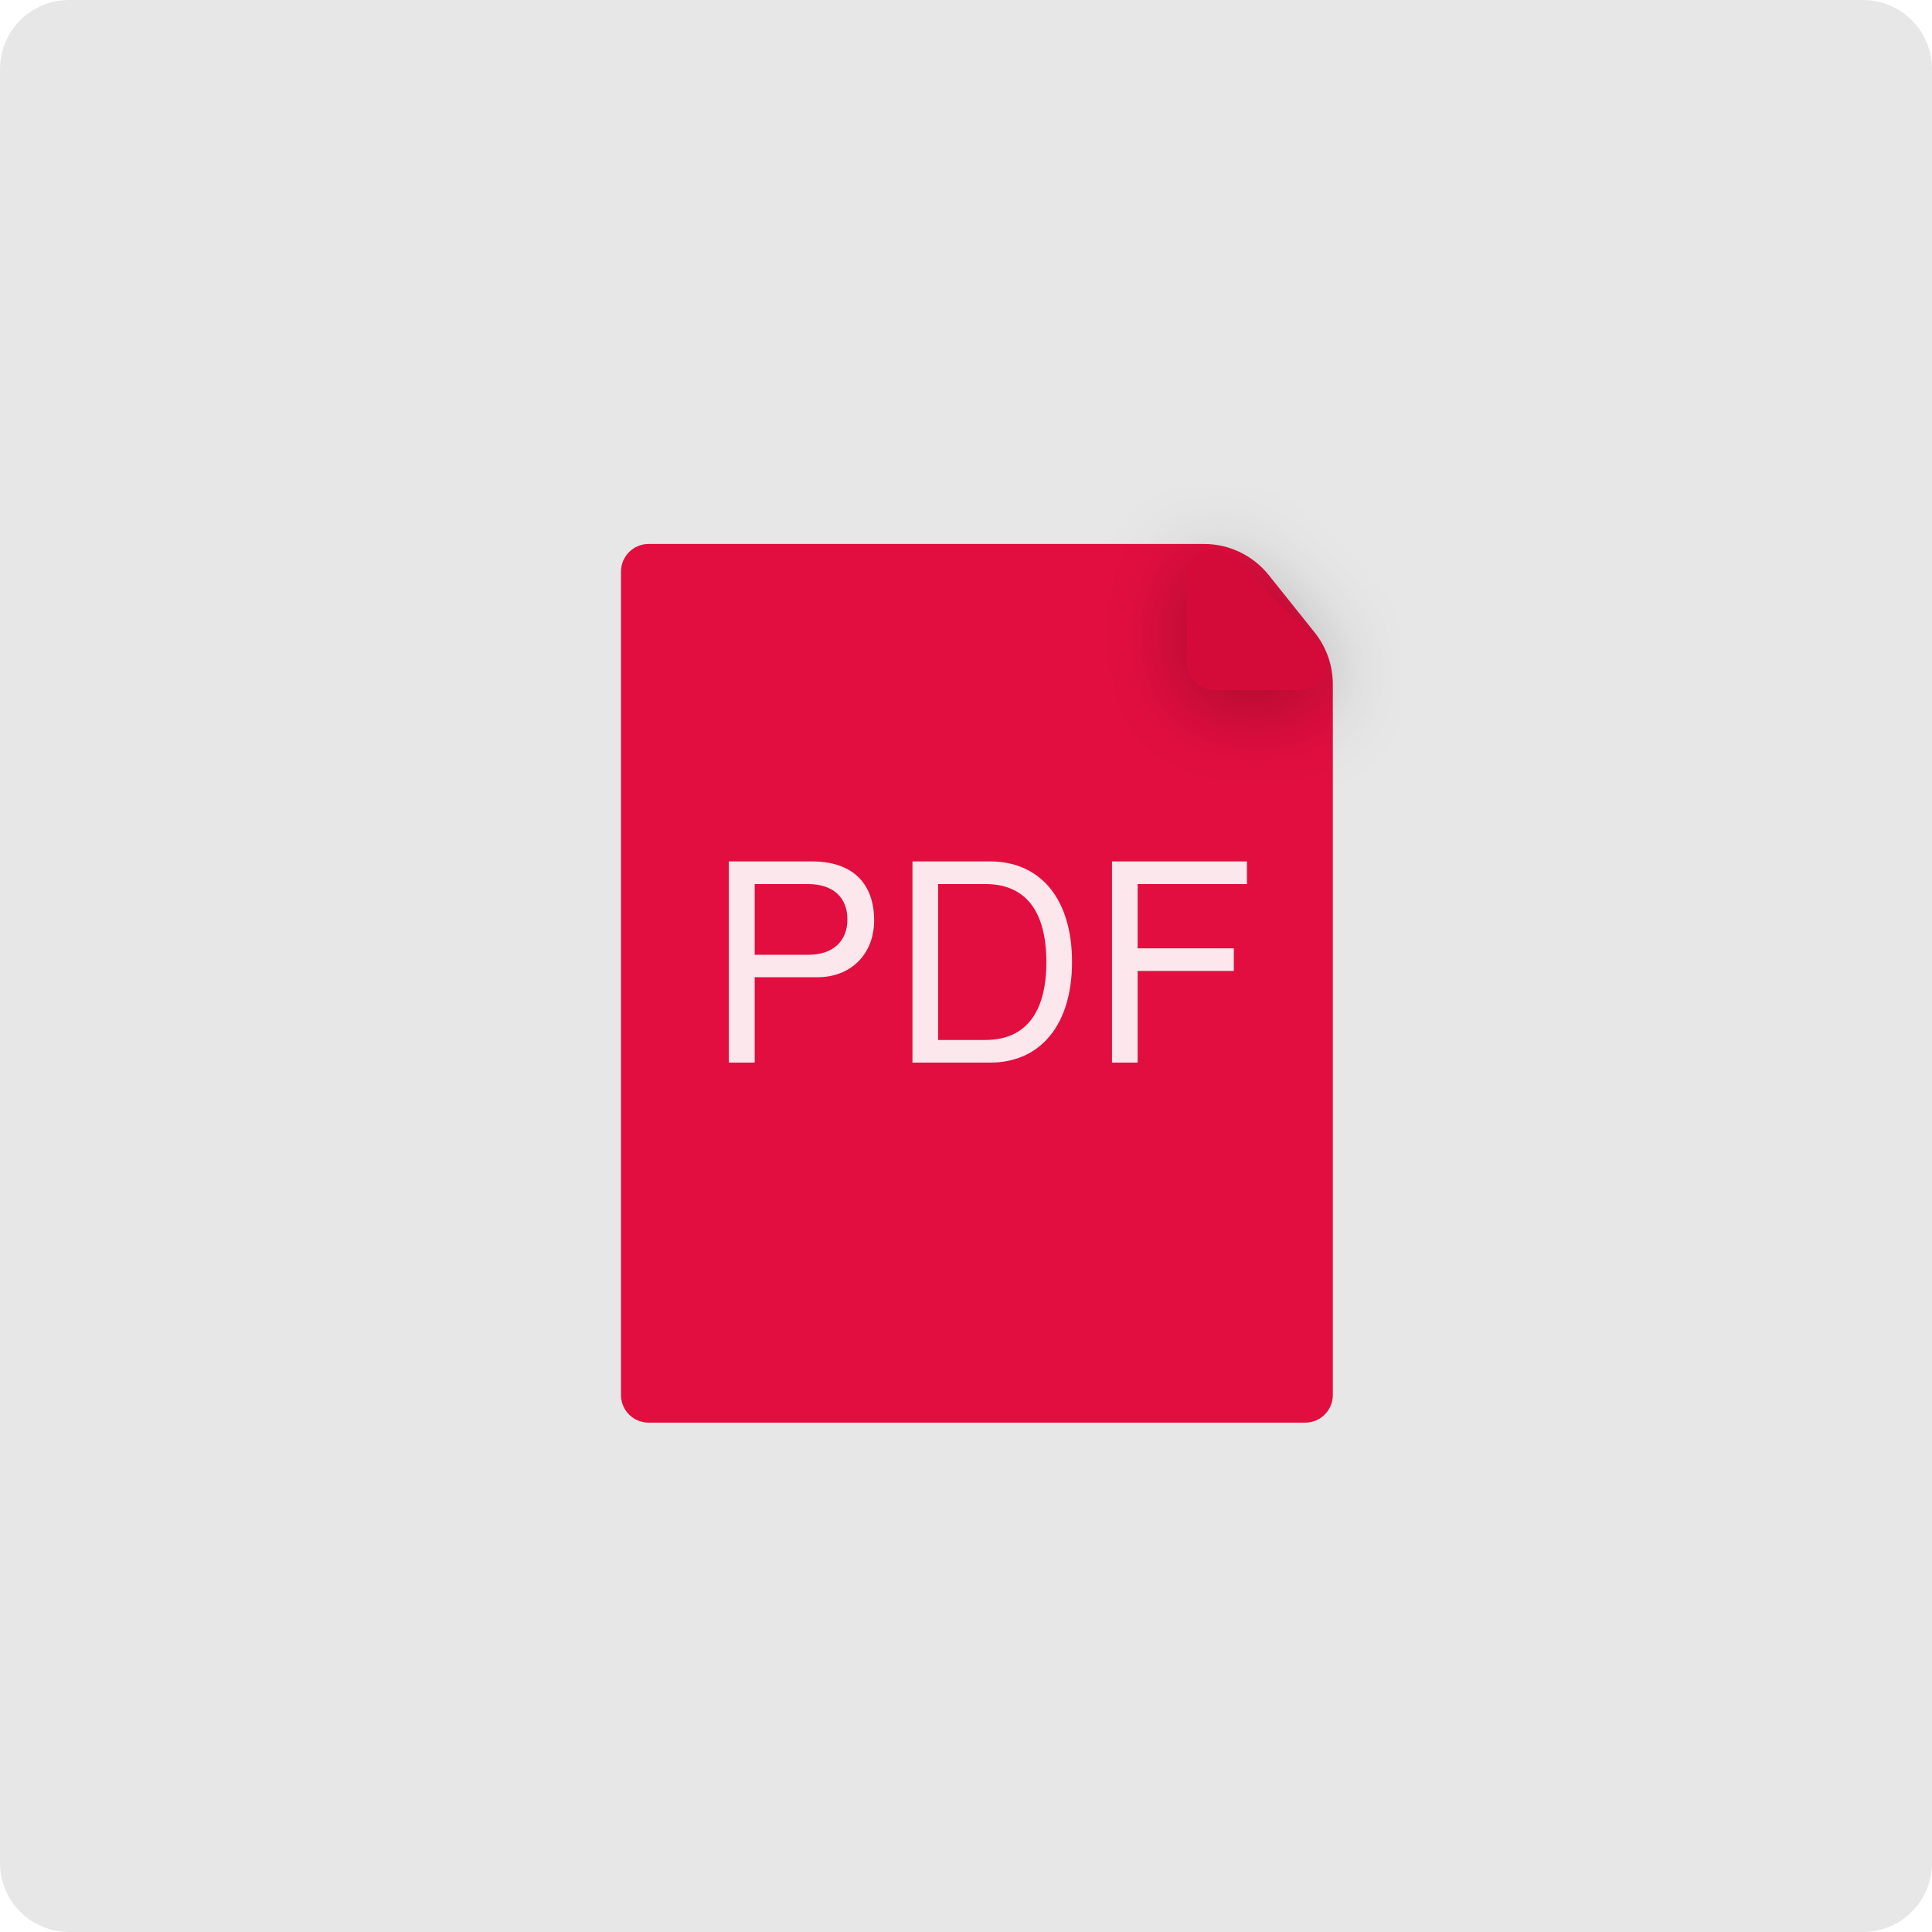
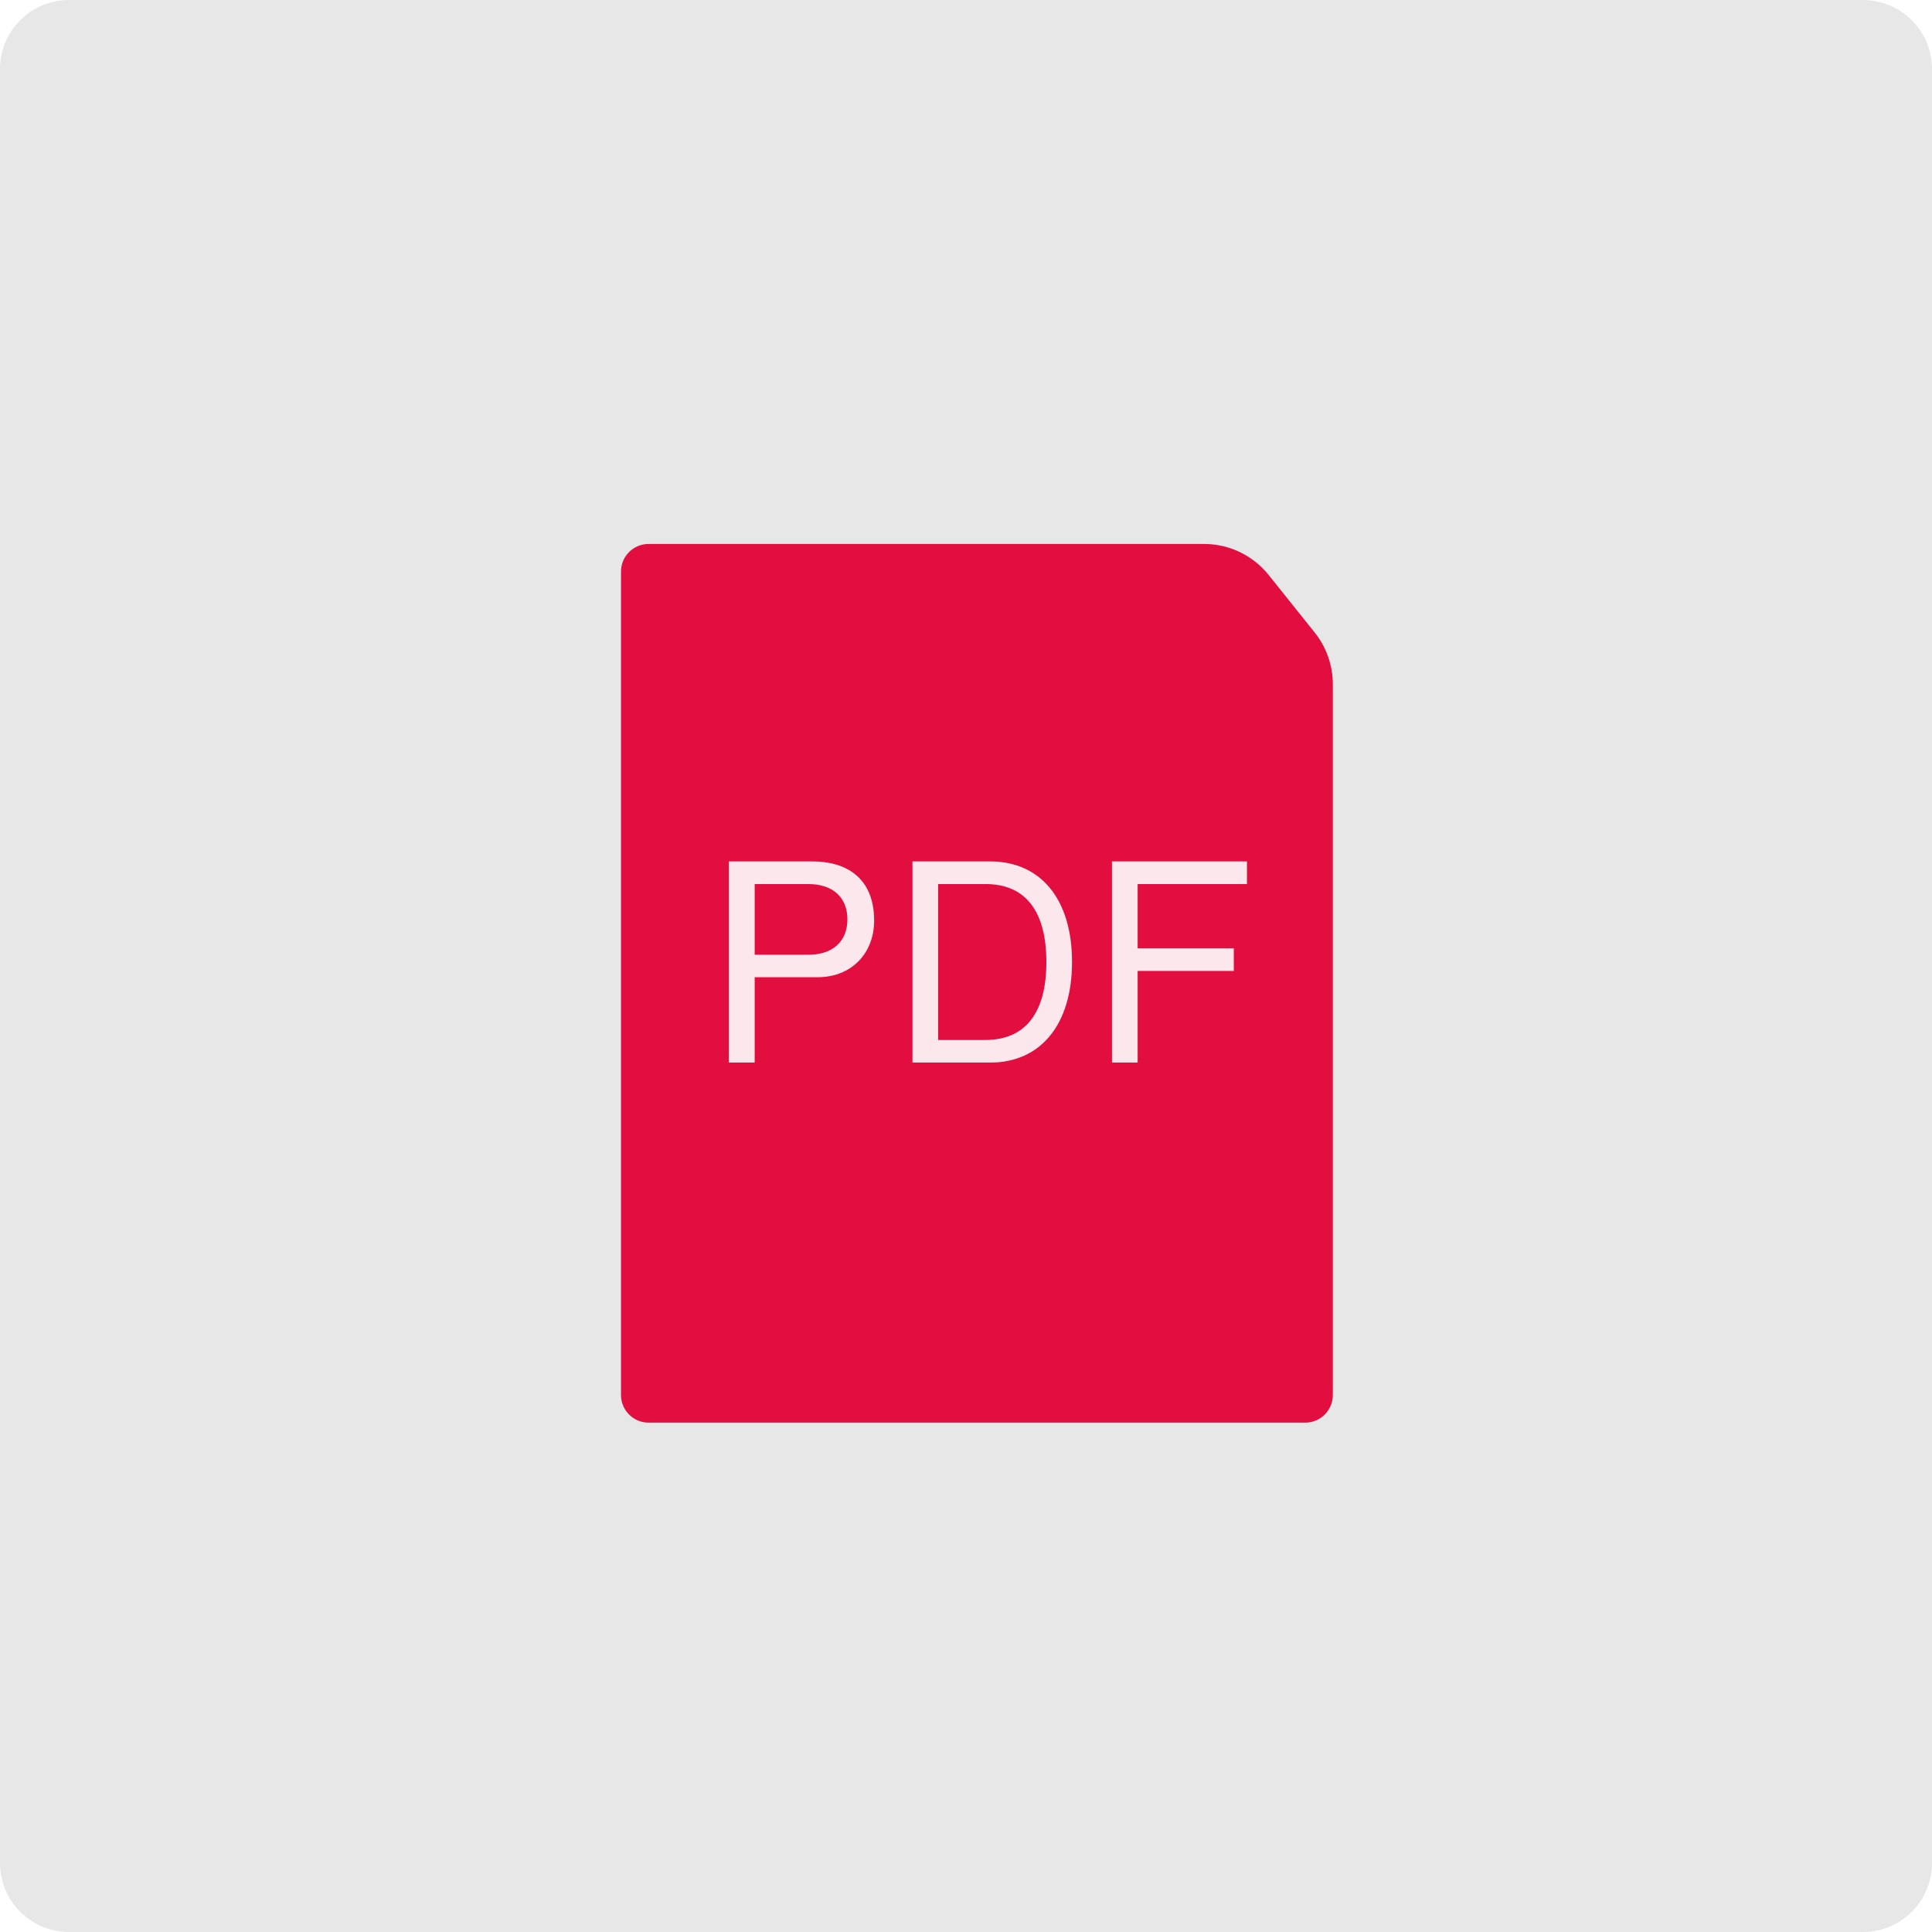
- <svg xmlns="http://www.w3.org/2000/svg" xmlns:xlink="http://www.w3.org/1999/xlink" width="140px" height="140px" viewBox="0 0 140 140" version="1.1">
-   <defs>
-     <path d="M45.828,0 L52,0 C53.105,-2.02906125e-16 54,0.895 54,2 L54,8.172 C54,9.276 53.105,10.172 52,10.172 C51.47,10.172 50.961,9.961 50.586,9.586 L44.414,3.414 C43.633,2.633 43.633,1.367 44.414,0.586 C44.789,0.211 45.298,1.42970659e-15 45.828,0 Z" id="path-1" />
-     <filter x="-51.3%" y="-80.8%" width="224.4%" height="224.4%" filterUnits="objectBoundingBox" id="filter-2">
-       <feOffset dx="0" dy="-1" in="SourceAlpha" result="shadowOffsetOuter1" />
-       <feGaussianBlur stdDeviation="3" in="shadowOffsetOuter1" result="shadowBlurOuter1" />
-       <feColorMatrix values="0 0 0 0 0   0 0 0 0 0   0 0 0 0 0  0 0 0 0.3 0" type="matrix" in="shadowBlurOuter1" />
-     </filter>
-   </defs>
+ <svg xmlns="http://www.w3.org/2000/svg" width="140px" height="140px" viewBox="0 0 140 140" version="1.1">
  <g id="Page-1" stroke="none" stroke-width="1" fill="none" fill-rule="evenodd">
-     <g id="Group-4">
+     <g id="Group-6">
      <rect id="Rectangle" fill-opacity="0.1" fill="#111111" fill-rule="nonzero" x="0" y="0" width="140" height="140" rx="5" />
-       <g id="Group-3" transform="translate(45, 37)">
-         <g id="Group-8">
-           <g id="Group-2">
-             <path d="M2,2.418 L25.791,2.418 L25.791,2.418 L38.687,2.418 L42.251,2.418 C44.073,2.418 45.797,3.246 46.936,4.67 L50.267,8.834 C51.118,9.898 51.582,11.22 51.582,12.582 L51.582,18.537 L51.582,18.537 L51.582,34.657 L51.582,64.09 C51.582,65.194 50.687,66.09 49.582,66.09 L2,66.09 C0.895,66.09 1.3527075e-16,65.194 0,64.09 L0,4.418 C-1.3527075e-16,3.313 0.895,2.418 2,2.418 Z" id="Rectangle" fill="#E20E3F" fill-rule="nonzero" />
-             <g id="Rectangle" transform="translate(47.5, 6.5) rotate(-180) translate(-47.5, -6.5) ">
-               <use fill="black" fill-opacity="1" filter="url(#filter-2)" xlink:href="#path-1" />
-               <use fill="#D40B39" fill-rule="evenodd" xlink:href="#path-1" />
-             </g>
-           </g>
-           <text id="PDF" fill-opacity="0.904" fill="#FEFEFE" font-family="HelveticaNeue, Helvetica Neue" font-size="20" font-weight="normal">
-             <tspan x="6" y="40">PDF</tspan>
-           </text>
+       <g id="Group-5" transform="translate(45, 39)">
+         <g id="Group-4" fill="#E20E3F" fill-rule="nonzero">
+           <path d="M2,0.418 L25.791,0.418 L25.791,0.418 L38.687,0.418 L42.251,0.418 C44.073,0.418 45.797,1.246 46.936,2.67 L50.267,6.834 C51.118,7.898 51.582,9.22 51.582,10.582 L51.582,16.537 L51.582,16.537 L51.582,32.657 L51.582,62.09 C51.582,63.194 50.687,64.09 49.582,64.09 L2,64.09 C0.895,64.09 3.55271368e-15,63.194 3.55271368e-15,62.09 L3.55271368e-15,2.418 C3.55271368e-15,1.313 0.895,0.418 2,0.418 Z" id="Rectangle" />
        </g>
+         <text id="PDF" fill-opacity="0.904" fill="#FEFEFE" font-family="HelveticaNeue, Helvetica Neue" font-size="20" font-weight="normal">
+           <tspan x="6" y="38">PDF</tspan>
+         </text>
      </g>
    </g>
  </g>
</svg>
